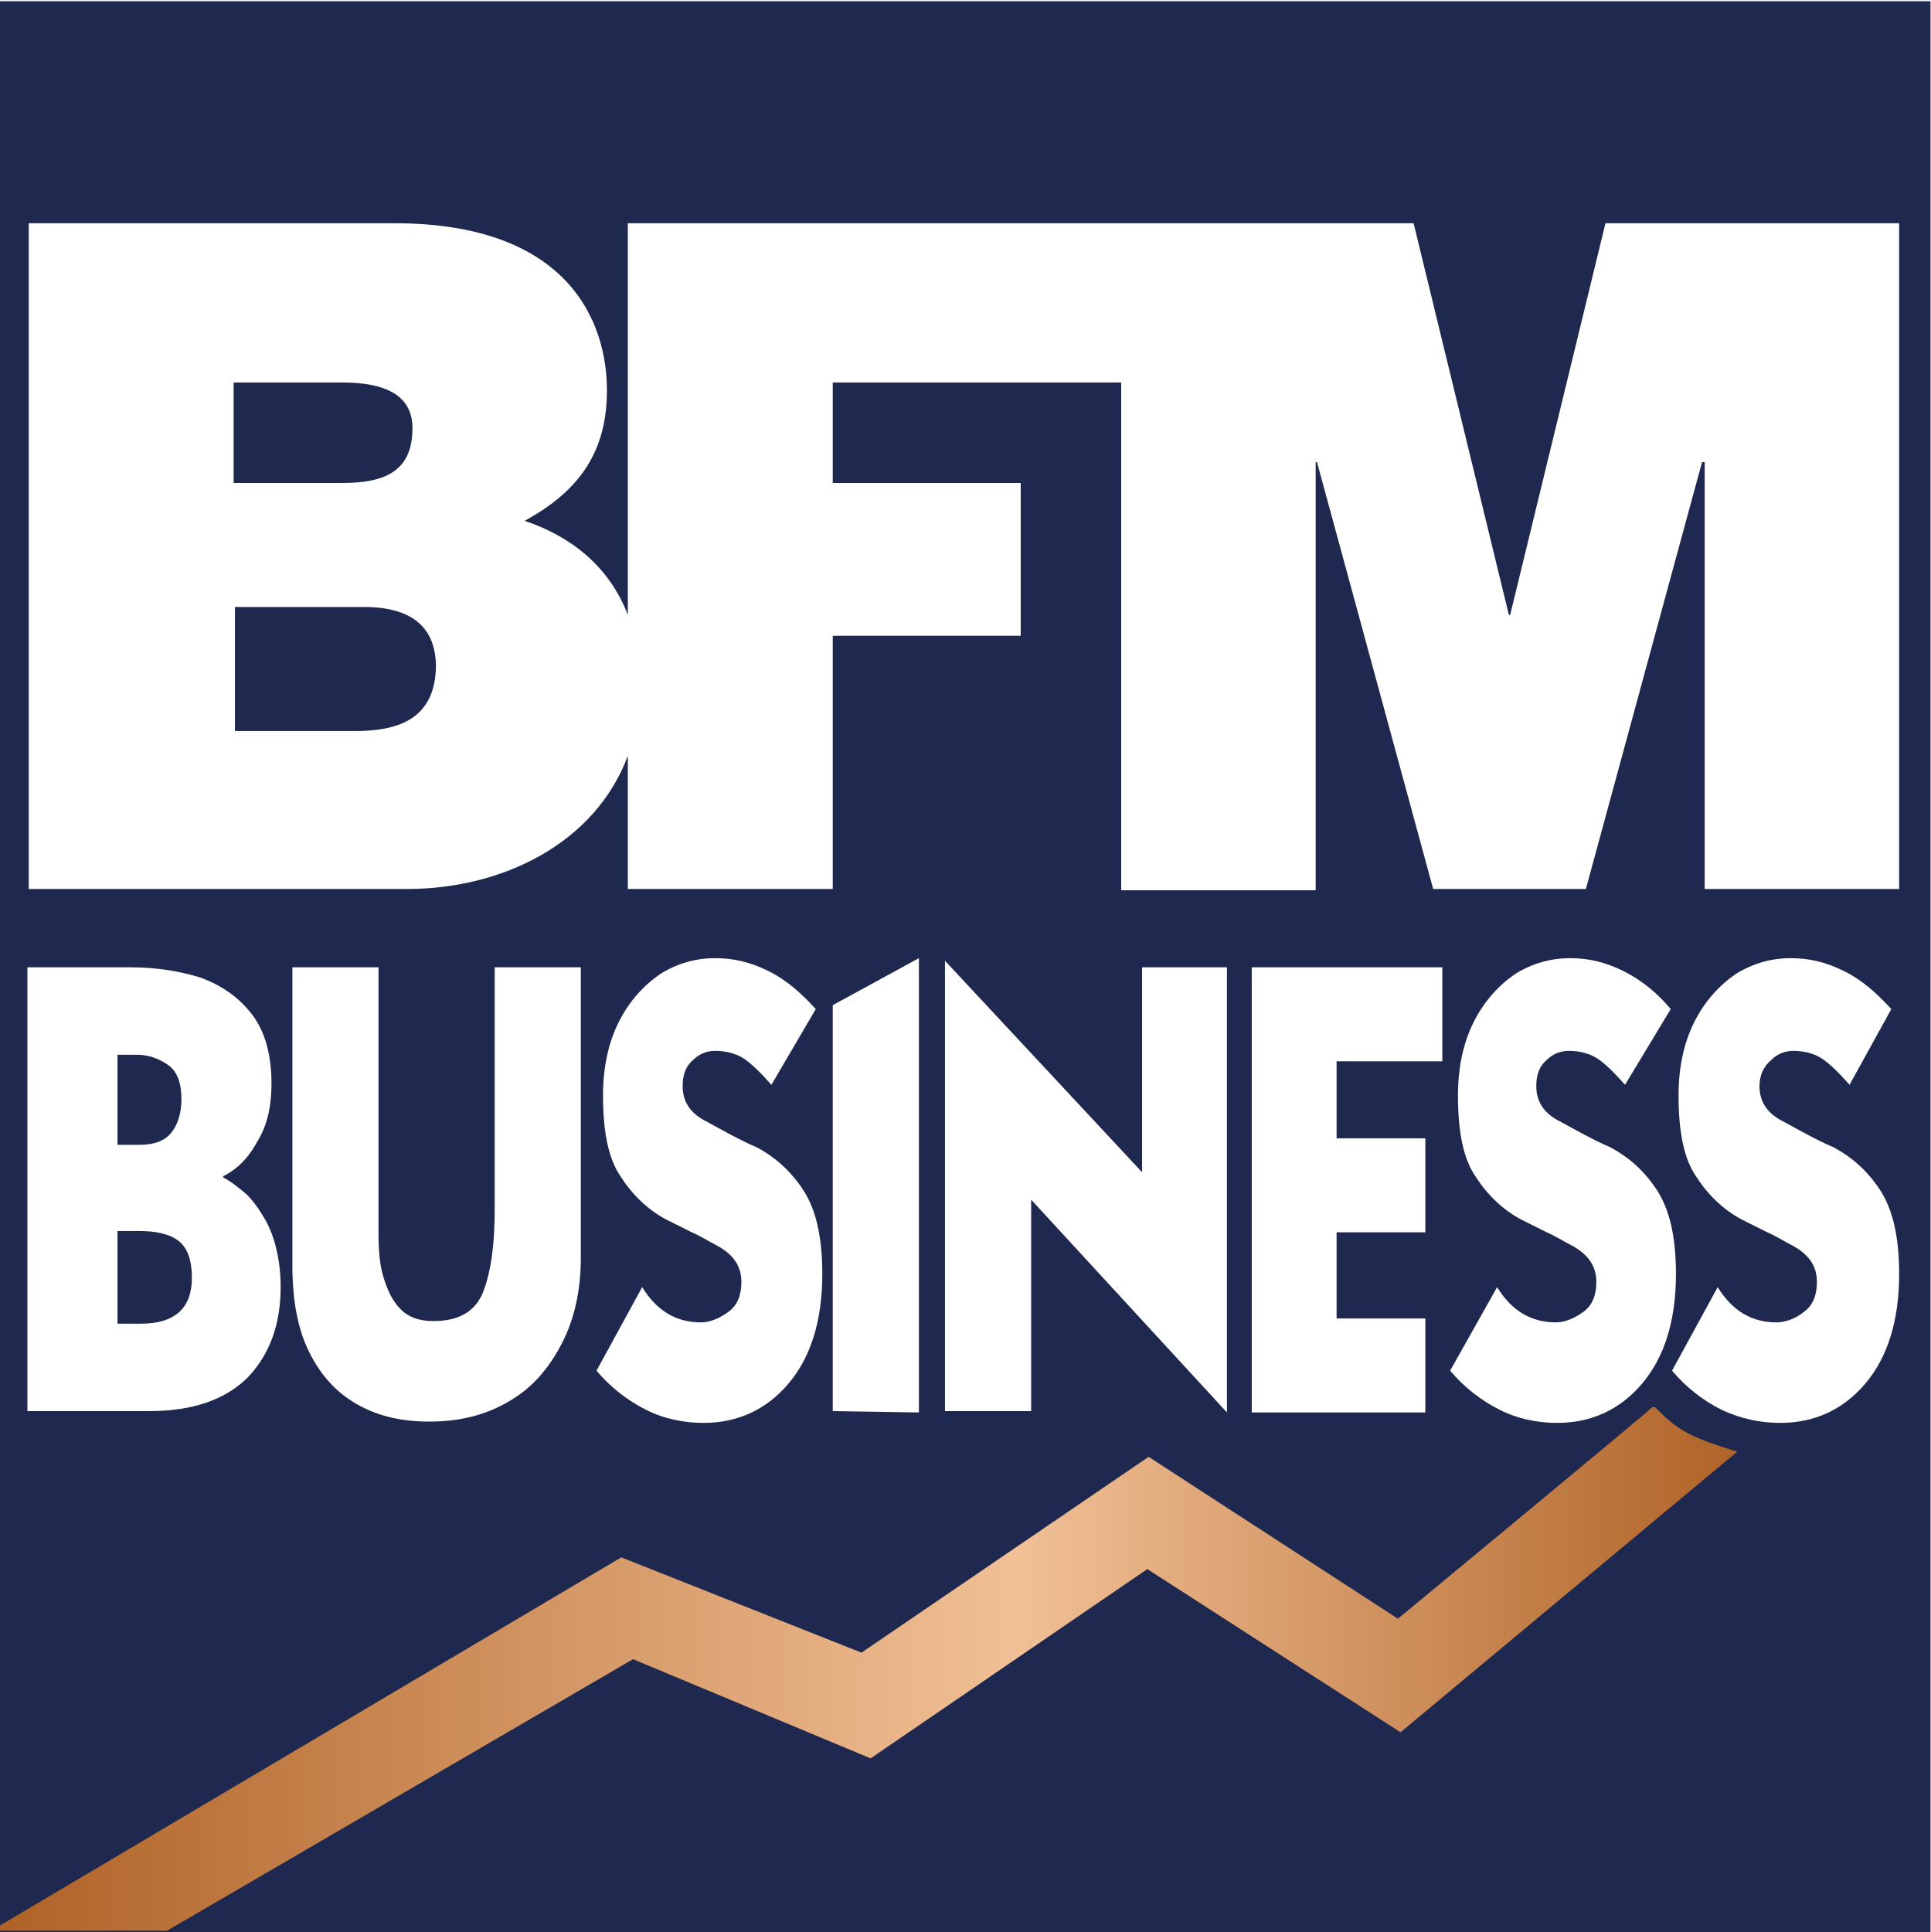
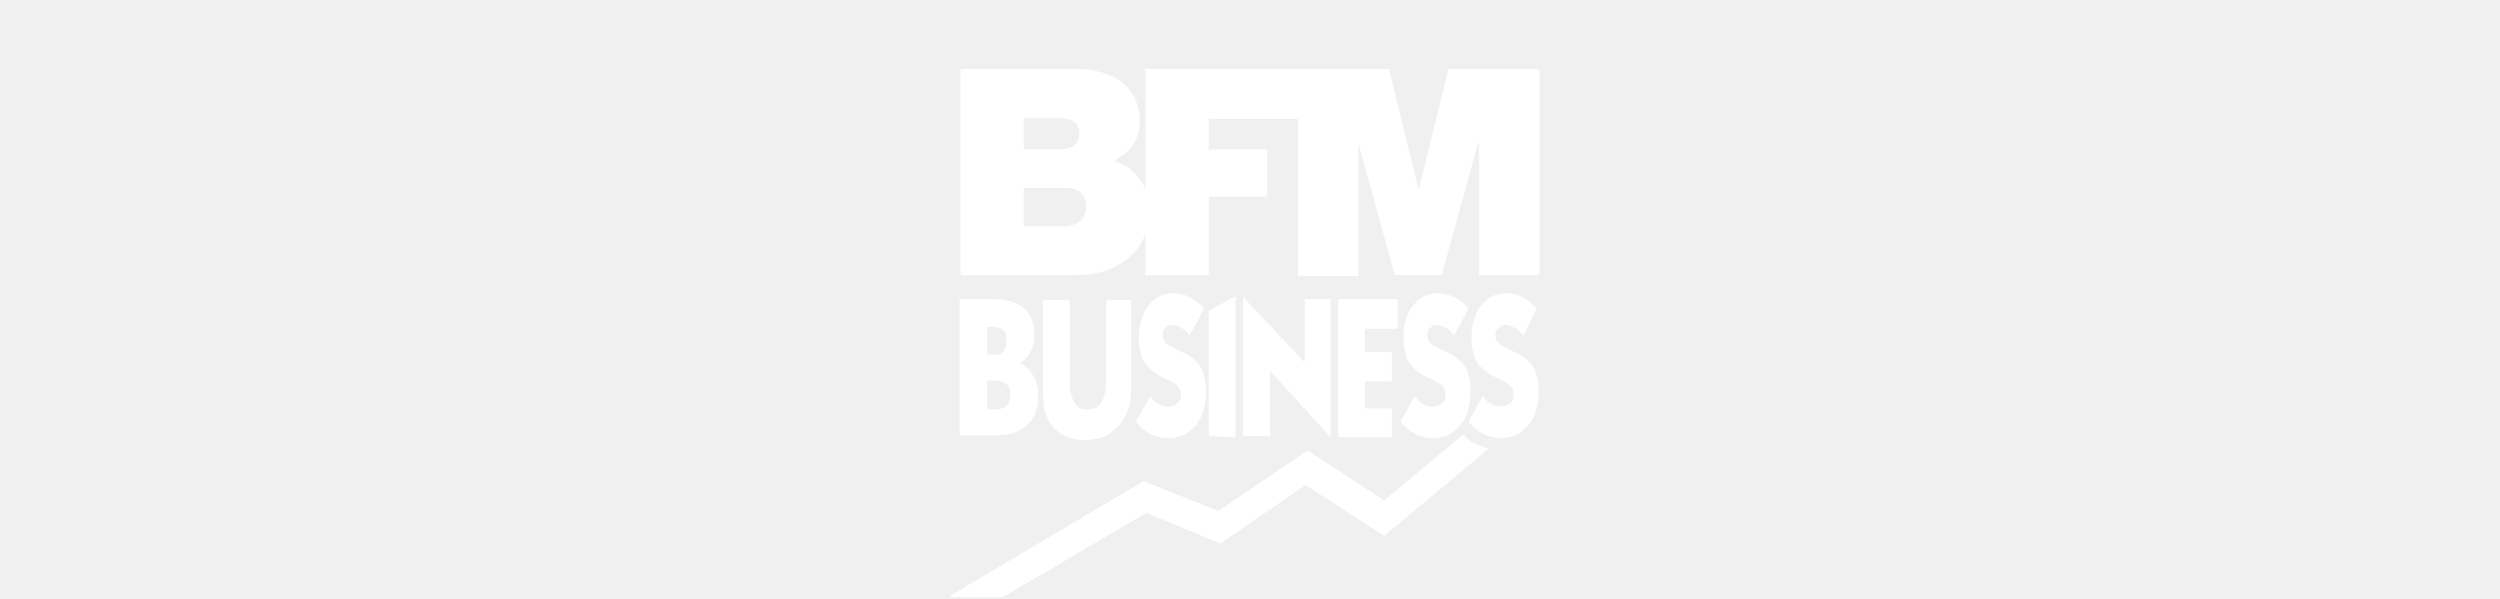
- <svg xmlns="http://www.w3.org/2000/svg" xmlns:xlink="http://www.w3.org/1999/xlink" version="1.1" id="Calque_1" x="0px" y="0px" viewBox="0 0 147.9 148" style="enable-background:new 0 0 147.9 148;" xml:space="preserve">
-   <style type="text/css">
- 	.st0{fill:#1F284E;}
- 	.st1{fill:#FFFFFF;}
- 	.st2{clip-path:url(#SVGID_2_);fill:url(#SVGID_3_);}
- 	.st3{fill:none;}
- </style>
+ <svg xmlns="http://www.w3.org/2000/svg" xmlns:xlink="http://www.w3.org/1999/xlink" version="1.1" id="Calque_1" x="0px" y="0px" viewBox="0 0 260.8 62.4" enable-background="new 0 0 260.8 62.4" xml:space="preserve">
  <g>
    <g>
-       <rect y="0.1" class="st0" width="147.9" height="147.9" />
+       <rect x="99.2" y="0" display="none" fill="#1F284E" width="62.3" height="62.3" />
      <g>
-         <path class="st1" d="M27.2,56H18v-9.5h9.9c3.7,0,5.5,1.6,5.5,4.6C33.3,55.1,30.5,56,27.2,56 M17.9,29.3h8.3     c3.2,0,5.4,0.9,5.4,3.5c0,3.3-2.1,4.2-5.4,4.2h-8.3V29.3z M123,17.1l-7.3,30h-0.1l-7.3-30H48.1v30c-1.5-3.9-4.6-6.1-7.9-7.2     c3.8-2.1,6.3-4.9,6.3-10c0-5.2-2.9-12.8-16.3-12.8h-28v51h29c7.3,0,14.4-3.5,16.9-10.2v10.2h15.7V48.7h14.4V37H63.8v-7.7h22.1     v38.9h14.9V35.4h0.1l8.9,32.7h11.7l8.9-32.7h0.2v32.7h14.9v-51H123z" />
-         <path class="st1" d="M2.1,74.1h7.9c2,0,3.8,0.3,5.4,0.8c1.6,0.6,2.9,1.5,3.9,2.8c1,1.3,1.5,3.1,1.5,5.3c0,1.7-0.3,3.1-1,4.3     c-0.7,1.3-1.5,2.2-2.7,2.8v0.1c0.6,0.3,1.2,0.8,1.8,1.3c0.5,0.5,1,1.2,1.4,1.9c0.4,0.7,0.7,1.5,0.9,2.4c0.2,0.9,0.3,1.8,0.3,2.8     c0,2.8-0.8,5.1-2.5,6.9c-1.7,1.7-4.2,2.6-7.6,2.6H2.1V74.1z M9,80.8v6.9h1.7c1.1,0,1.9-0.3,2.4-0.9c0.5-0.6,0.8-1.5,0.8-2.6     c0-1.2-0.3-2.1-1-2.6c-0.7-0.5-1.5-0.8-2.4-0.8H9z M9,94.3v7.1h1.8c2.6,0,3.9-1.2,3.9-3.5c0-1.5-0.4-2.4-1.1-2.9     c-0.7-0.5-1.7-0.7-3-0.7H9z" />
-         <path class="st1" d="M44.5,74.1v22.2c0,2.6-0.5,4.8-1.5,6.7c-1,1.9-2.3,3.4-4.1,4.4c-1.7,1-3.7,1.5-6,1.5c-2.1,0-3.9-0.4-5.5-1.3     c-1.6-0.9-2.8-2.2-3.7-4c-0.9-1.8-1.3-4-1.3-6.7V74.1l6.6,0v20.4c0,1.3,0.1,2.5,0.4,3.4c0.3,1,0.7,1.8,1.3,2.4     c0.6,0.6,1.4,0.9,2.5,0.9c1.9,0,3.2-0.7,3.8-2.2c0.6-1.5,0.9-3.6,0.9-6.3V74.1L44.5,74.1z" />
-         <path class="st1" d="M59.1,83.1c-0.8-0.9-1.5-1.6-2.1-2c-0.6-0.4-1.4-0.6-2.2-0.6c-0.6,0-1.2,0.2-1.7,0.7c-0.6,0.5-0.8,1.2-0.8,2     c0,1.2,0.6,2.1,1.8,2.7c1.3,0.7,2.5,1.4,3.9,2c1.3,0.7,2.5,1.7,3.5,3.2c1,1.5,1.5,3.6,1.5,6.5c0,3.6-0.9,6.4-2.6,8.4     c-1.7,2-3.9,3-6.5,3c-1.5,0-3-0.3-4.4-1c-1.4-0.7-2.7-1.7-3.8-3l3.5-6.4c1.1,1.8,2.6,2.7,4.5,2.7c0.7,0,1.4-0.3,2.1-0.8     c0.7-0.5,1-1.3,1-2.3c0-1.2-0.6-2.1-1.9-2.8c-0.6-0.3-1.2-0.7-1.9-1l-1-0.5l-1-0.5c-1.3-0.7-2.5-1.8-3.4-3.2     c-1-1.4-1.4-3.5-1.4-6.3c0-2.1,0.4-4,1.2-5.6c0.8-1.6,1.9-2.8,3.2-3.7c1.3-0.8,2.7-1.2,4.2-1.2c1.4,0,2.7,0.3,4.1,1     c1.4,0.7,2.5,1.7,3.6,2.9L59.1,83.1z" />
-         <polygon class="st1" points="63.8,77 70.4,73.4 70.4,108.2 63.8,108.1    " />
-         <polygon class="st1" points="94,108.2 79,91.9 79,108.1 72.4,108.1 72.4,73.6 87.5,89.8 87.5,74.1 94,74.1    " />
-         <polygon class="st1" points="109.2,108.2 95.9,108.2 95.9,74.1 110.5,74.1 110.5,81.3 102.4,81.3 102.4,87.2 109.2,87.2      109.2,94.4 102.4,94.4 102.4,101 109.2,101    " />
-         <path class="st1" d="M124.5,83.1c-0.8-0.9-1.5-1.6-2.1-2c-0.6-0.4-1.4-0.6-2.2-0.6c-0.6,0-1.2,0.2-1.7,0.7     c-0.6,0.5-0.8,1.2-0.8,2c0,1.2,0.6,2.1,1.8,2.7c1.3,0.7,2.5,1.4,3.9,2c1.3,0.7,2.5,1.7,3.5,3.2c1,1.5,1.5,3.6,1.5,6.5     c0,3.6-0.9,6.4-2.6,8.4c-1.7,2-3.9,3-6.5,3c-1.5,0-3-0.3-4.4-1c-1.4-0.7-2.7-1.7-3.8-3l3.6-6.4c1.1,1.8,2.6,2.7,4.5,2.7     c0.7,0,1.4-0.3,2.1-0.8c0.7-0.5,1-1.3,1-2.3c0-1.2-0.6-2.1-1.9-2.8c-0.6-0.3-1.2-0.7-1.9-1l-1-0.5l-1-0.5     c-1.3-0.7-2.5-1.8-3.4-3.2c-1-1.4-1.4-3.5-1.4-6.3c0-2.1,0.4-4,1.2-5.6c0.8-1.6,1.9-2.8,3.2-3.7c1.3-0.8,2.7-1.2,4.2-1.2     c1.4,0,2.7,0.3,4.1,1c1.4,0.7,2.6,1.7,3.6,2.9L124.5,83.1z" />
-         <path class="st1" d="M141.7,83.1c-0.8-0.9-1.5-1.6-2.1-2c-0.6-0.4-1.4-0.6-2.2-0.6c-0.6,0-1.2,0.2-1.7,0.7     c-0.6,0.5-0.9,1.2-0.9,2c0,1.2,0.6,2.1,1.8,2.7c1.3,0.7,2.5,1.4,3.9,2c1.3,0.7,2.5,1.7,3.5,3.2c1,1.5,1.5,3.6,1.5,6.5     c0,3.6-0.9,6.4-2.6,8.4c-1.7,2-3.9,3-6.5,3c-1.5,0-3-0.3-4.5-1c-1.4-0.7-2.7-1.7-3.8-3l3.5-6.4c1.1,1.8,2.6,2.7,4.5,2.7     c0.7,0,1.5-0.3,2.1-0.8c0.7-0.5,1-1.3,1-2.3c0-1.2-0.6-2.1-1.9-2.8c-0.6-0.3-1.2-0.7-1.9-1l-1-0.5l-1-0.5     c-1.3-0.7-2.5-1.8-3.4-3.2c-1-1.4-1.4-3.5-1.4-6.3c0-2.1,0.4-4,1.2-5.6c0.8-1.6,1.9-2.8,3.2-3.7c1.3-0.8,2.7-1.2,4.2-1.2     c1.4,0,2.7,0.3,4.1,1c1.4,0.7,2.5,1.7,3.6,2.9L141.7,83.1z" />
+         <path fill="#FFFFFF" d="M110.7,23.6h-3.9v-4h4.2c1.6,0,2.3,0.7,2.3,1.9C113.3,23.2,112.1,23.6,110.7,23.6 M106.8,12.3h3.5     c1.3,0,2.3,0.4,2.3,1.5c0,1.4-0.9,1.8-2.3,1.8h-3.5C106.8,15.6,106.8,12.3,106.8,12.3z M151.1,7.2L148,19.8h0l-3.1-12.6h-25.4     v12.6c-0.6-1.6-1.9-2.6-3.3-3c1.6-0.9,2.7-2.1,2.7-4.2c0-2.2-1.2-5.4-6.9-5.4h-11.8v21.5h12.2c3.1,0,6.1-1.5,7.1-4.3v4.3h6.6     v-8.2h6.1v-4.9h-6.1v-3.2h9.3v16.4h6.3V14.9h0l3.8,13.8h4.9l3.8-13.8h0.1v13.8h6.3V7.2C160.5,7.2,151.1,7.2,151.1,7.2z" />
+         <path fill="#FFFFFF" d="M100.1,31.2h3.3c0.8,0,1.6,0.1,2.3,0.3c0.7,0.3,1.2,0.6,1.6,1.2c0.4,0.5,0.6,1.3,0.6,2.2     c0,0.7-0.1,1.3-0.4,1.8c-0.3,0.5-0.6,0.9-1.1,1.2v0c0.3,0.1,0.5,0.3,0.8,0.5c0.2,0.2,0.4,0.5,0.6,0.8s0.3,0.6,0.4,1     c0.1,0.4,0.1,0.8,0.1,1.2c0,1.2-0.3,2.1-1.1,2.9c-0.7,0.7-1.8,1.1-3.2,1.1h-3.9V31.2z M103,34V37h0.7c0.5,0,0.8-0.1,1-0.4     c0.2-0.3,0.3-0.6,0.3-1.1c0-0.5-0.1-0.9-0.4-1.1c-0.3-0.2-0.6-0.3-1-0.3H103z M103,39.7v3h0.8c1.1,0,1.6-0.5,1.6-1.5     c0-0.6-0.2-1-0.5-1.2s-0.7-0.3-1.3-0.3H103z" />
+         <path fill="#FFFFFF" d="M118,31.2v9.4c0,1.1-0.2,2-0.6,2.8c-0.4,0.8-1,1.4-1.7,1.9c-0.7,0.4-1.6,0.6-2.5,0.6     c-0.9,0-1.6-0.2-2.3-0.5c-0.7-0.4-1.2-0.9-1.6-1.7c-0.4-0.8-0.5-1.7-0.5-2.8v-9.6h2.8v8.6c0,0.5,0,1.1,0.2,1.4     c0.1,0.4,0.3,0.8,0.5,1c0.3,0.3,0.6,0.4,1.1,0.4c0.8,0,1.3-0.3,1.6-0.9c0.3-0.6,0.4-1.5,0.4-2.7v-7.8H118z" />
+         <path fill="#FFFFFF" d="M124.1,35c-0.3-0.4-0.6-0.7-0.9-0.8c-0.3-0.2-0.6-0.3-0.9-0.3c-0.3,0-0.5,0.1-0.7,0.3     c-0.3,0.2-0.3,0.5-0.3,0.8c0,0.5,0.3,0.9,0.8,1.1c0.5,0.3,1.1,0.6,1.6,0.8c0.5,0.3,1.1,0.7,1.5,1.3c0.4,0.6,0.6,1.5,0.6,2.7     c0,1.5-0.4,2.7-1.1,3.5c-0.7,0.8-1.6,1.3-2.7,1.3c-0.6,0-1.3-0.1-1.9-0.4c-0.6-0.3-1.1-0.7-1.6-1.3l1.5-2.7     c0.5,0.8,1.1,1.1,1.9,1.1c0.3,0,0.6-0.1,0.9-0.3c0.3-0.2,0.4-0.5,0.4-1c0-0.5-0.3-0.9-0.8-1.2c-0.3-0.1-0.5-0.3-0.8-0.4l-0.4-0.2     l-0.4-0.2c-0.5-0.3-1.1-0.8-1.4-1.3c-0.4-0.6-0.6-1.5-0.6-2.7c0-0.9,0.2-1.7,0.5-2.4s0.8-1.2,1.3-1.6c0.5-0.3,1.1-0.5,1.8-0.5     c0.6,0,1.1,0.1,1.7,0.4c0.6,0.3,1.1,0.7,1.5,1.2L124.1,35z" />
+         <polygon fill="#FFFFFF" points="126.1,32.4 128.9,30.9 128.9,45.6 126.1,45.5    " />
+         <polygon fill="#FFFFFF" points="138.8,45.6 132.5,38.7 132.5,45.5 129.7,45.5 129.7,31 136.1,37.8 136.1,31.2 138.8,31.2    " />
+         <polygon fill="#FFFFFF" points="145.2,45.6 139.6,45.6 139.6,31.2 145.8,31.2 145.8,34.3 142.4,34.3 142.4,36.7 145.2,36.7      145.2,39.8 142.4,39.8 142.4,42.6 145.2,42.6    " />
+         <path fill="#FFFFFF" d="M151.7,35c-0.3-0.4-0.6-0.7-0.9-0.8s-0.6-0.3-0.9-0.3c-0.3,0-0.5,0.1-0.7,0.3c-0.3,0.2-0.3,0.5-0.3,0.8     c0,0.5,0.3,0.9,0.8,1.1c0.5,0.3,1.1,0.6,1.6,0.8c0.5,0.3,1.1,0.7,1.5,1.3c0.4,0.6,0.6,1.5,0.6,2.7c0,1.5-0.4,2.7-1.1,3.5     c-0.7,0.8-1.6,1.3-2.7,1.3c-0.6,0-1.3-0.1-1.9-0.4s-1.1-0.7-1.6-1.3l1.5-2.7c0.5,0.8,1.1,1.1,1.9,1.1c0.3,0,0.6-0.1,0.9-0.3     c0.3-0.2,0.4-0.5,0.4-1c0-0.5-0.3-0.9-0.8-1.2c-0.3-0.1-0.5-0.3-0.8-0.4l-0.4-0.2l-0.4-0.2c-0.5-0.3-1.1-0.8-1.4-1.3     c-0.4-0.6-0.6-1.5-0.6-2.7c0-0.9,0.2-1.7,0.5-2.4s0.8-1.2,1.3-1.6c0.5-0.3,1.1-0.5,1.8-0.5c0.6,0,1.1,0.1,1.7,0.4     s1.1,0.7,1.5,1.2L151.7,35z" />
+         <path fill="#FFFFFF" d="M158.9,35c-0.3-0.4-0.6-0.7-0.9-0.8c-0.3-0.2-0.6-0.3-0.9-0.3c-0.3,0-0.5,0.1-0.7,0.3     c-0.3,0.2-0.4,0.5-0.4,0.8c0,0.5,0.3,0.9,0.8,1.1c0.5,0.3,1.1,0.6,1.6,0.8c0.5,0.3,1.1,0.7,1.5,1.3c0.4,0.6,0.6,1.5,0.6,2.7     c0,1.5-0.4,2.7-1.1,3.5c-0.7,0.8-1.6,1.3-2.7,1.3c-0.6,0-1.3-0.1-1.9-0.4c-0.6-0.3-1.1-0.7-1.6-1.3l1.5-2.7     c0.5,0.8,1.1,1.1,1.9,1.1c0.3,0,0.6-0.1,0.9-0.3c0.3-0.2,0.4-0.5,0.4-1c0-0.5-0.3-0.9-0.8-1.2c-0.3-0.1-0.5-0.3-0.8-0.4l-0.4-0.2     l-0.4-0.2c-0.5-0.3-1.1-0.8-1.4-1.3c-0.4-0.6-0.6-1.5-0.6-2.7c0-0.9,0.2-1.7,0.5-2.4s0.8-1.2,1.3-1.6c0.5-0.3,1.1-0.5,1.8-0.5     c0.6,0,1.1,0.1,1.7,0.4s1.1,0.7,1.5,1.2L158.9,35z" />
      </g>
      <g>
-         <defs>
-           <path id="SVGID_1_" d="M107.1,124l-19.1-12.4l-22,15l-18.4-7.3L0,147.5v0.4h12.8l35.7-20.8l18.2,7.6l21.2-14.5l19.4,12.5      l25.8-21.5c-4-1.2-4.7-1.8-6.4-3.5C126.7,107.8,107.1,124,107.1,124" />
-         </defs>
-         <clipPath id="SVGID_2_">
-           <use xlink:href="#SVGID_1_" style="overflow:visible;" />
-         </clipPath>
-         <linearGradient id="SVGID_3_" gradientUnits="userSpaceOnUse" x1="-311.082" y1="461.671" x2="-310.079" y2="461.671" gradientTransform="matrix(132.7127 0 0 -132.7127 41284.59 61397.473)">
-           <stop offset="0" style="stop-color:#AF6226" />
-           <stop offset="0.583" style="stop-color:#F1C096" />
-           <stop offset="1" style="stop-color:#AF6226" />
-         </linearGradient>
-         <rect x="0" y="107.8" class="st2" width="133.1" height="40.1" />
+         <g>
+           <defs>
+             <path id="SVGID_1_" d="M144.4,52.2l-8-5.2l-9.3,6.3l-7.8-3.1L99.2,62.1v0.2h5.4l15-8.8l7.7,3.2l8.9-6.1l8.2,5.3l10.9-9.1       c-1.7-0.5-2-0.8-2.7-1.5C152.6,45.4,144.4,52.2,144.4,52.2" />
+           </defs>
+           <clipPath id="SVGID_2_">
+             <use xlink:href="#SVGID_1_" overflow="visible" />
+           </clipPath>
+           <rect x="99.2" y="45.4" clip-path="url(#SVGID_2_)" fill="#FFFFFF" width="56.1" height="16.9" />
+         </g>
      </g>
      <g>
-         <path class="st3" d="M147.9,148h-148V0h148V148z" />
+         <path fill="none" d="M161.6,62.4H99.2V0h62.4V62.4z" />
      </g>
    </g>
  </g>
</svg>
